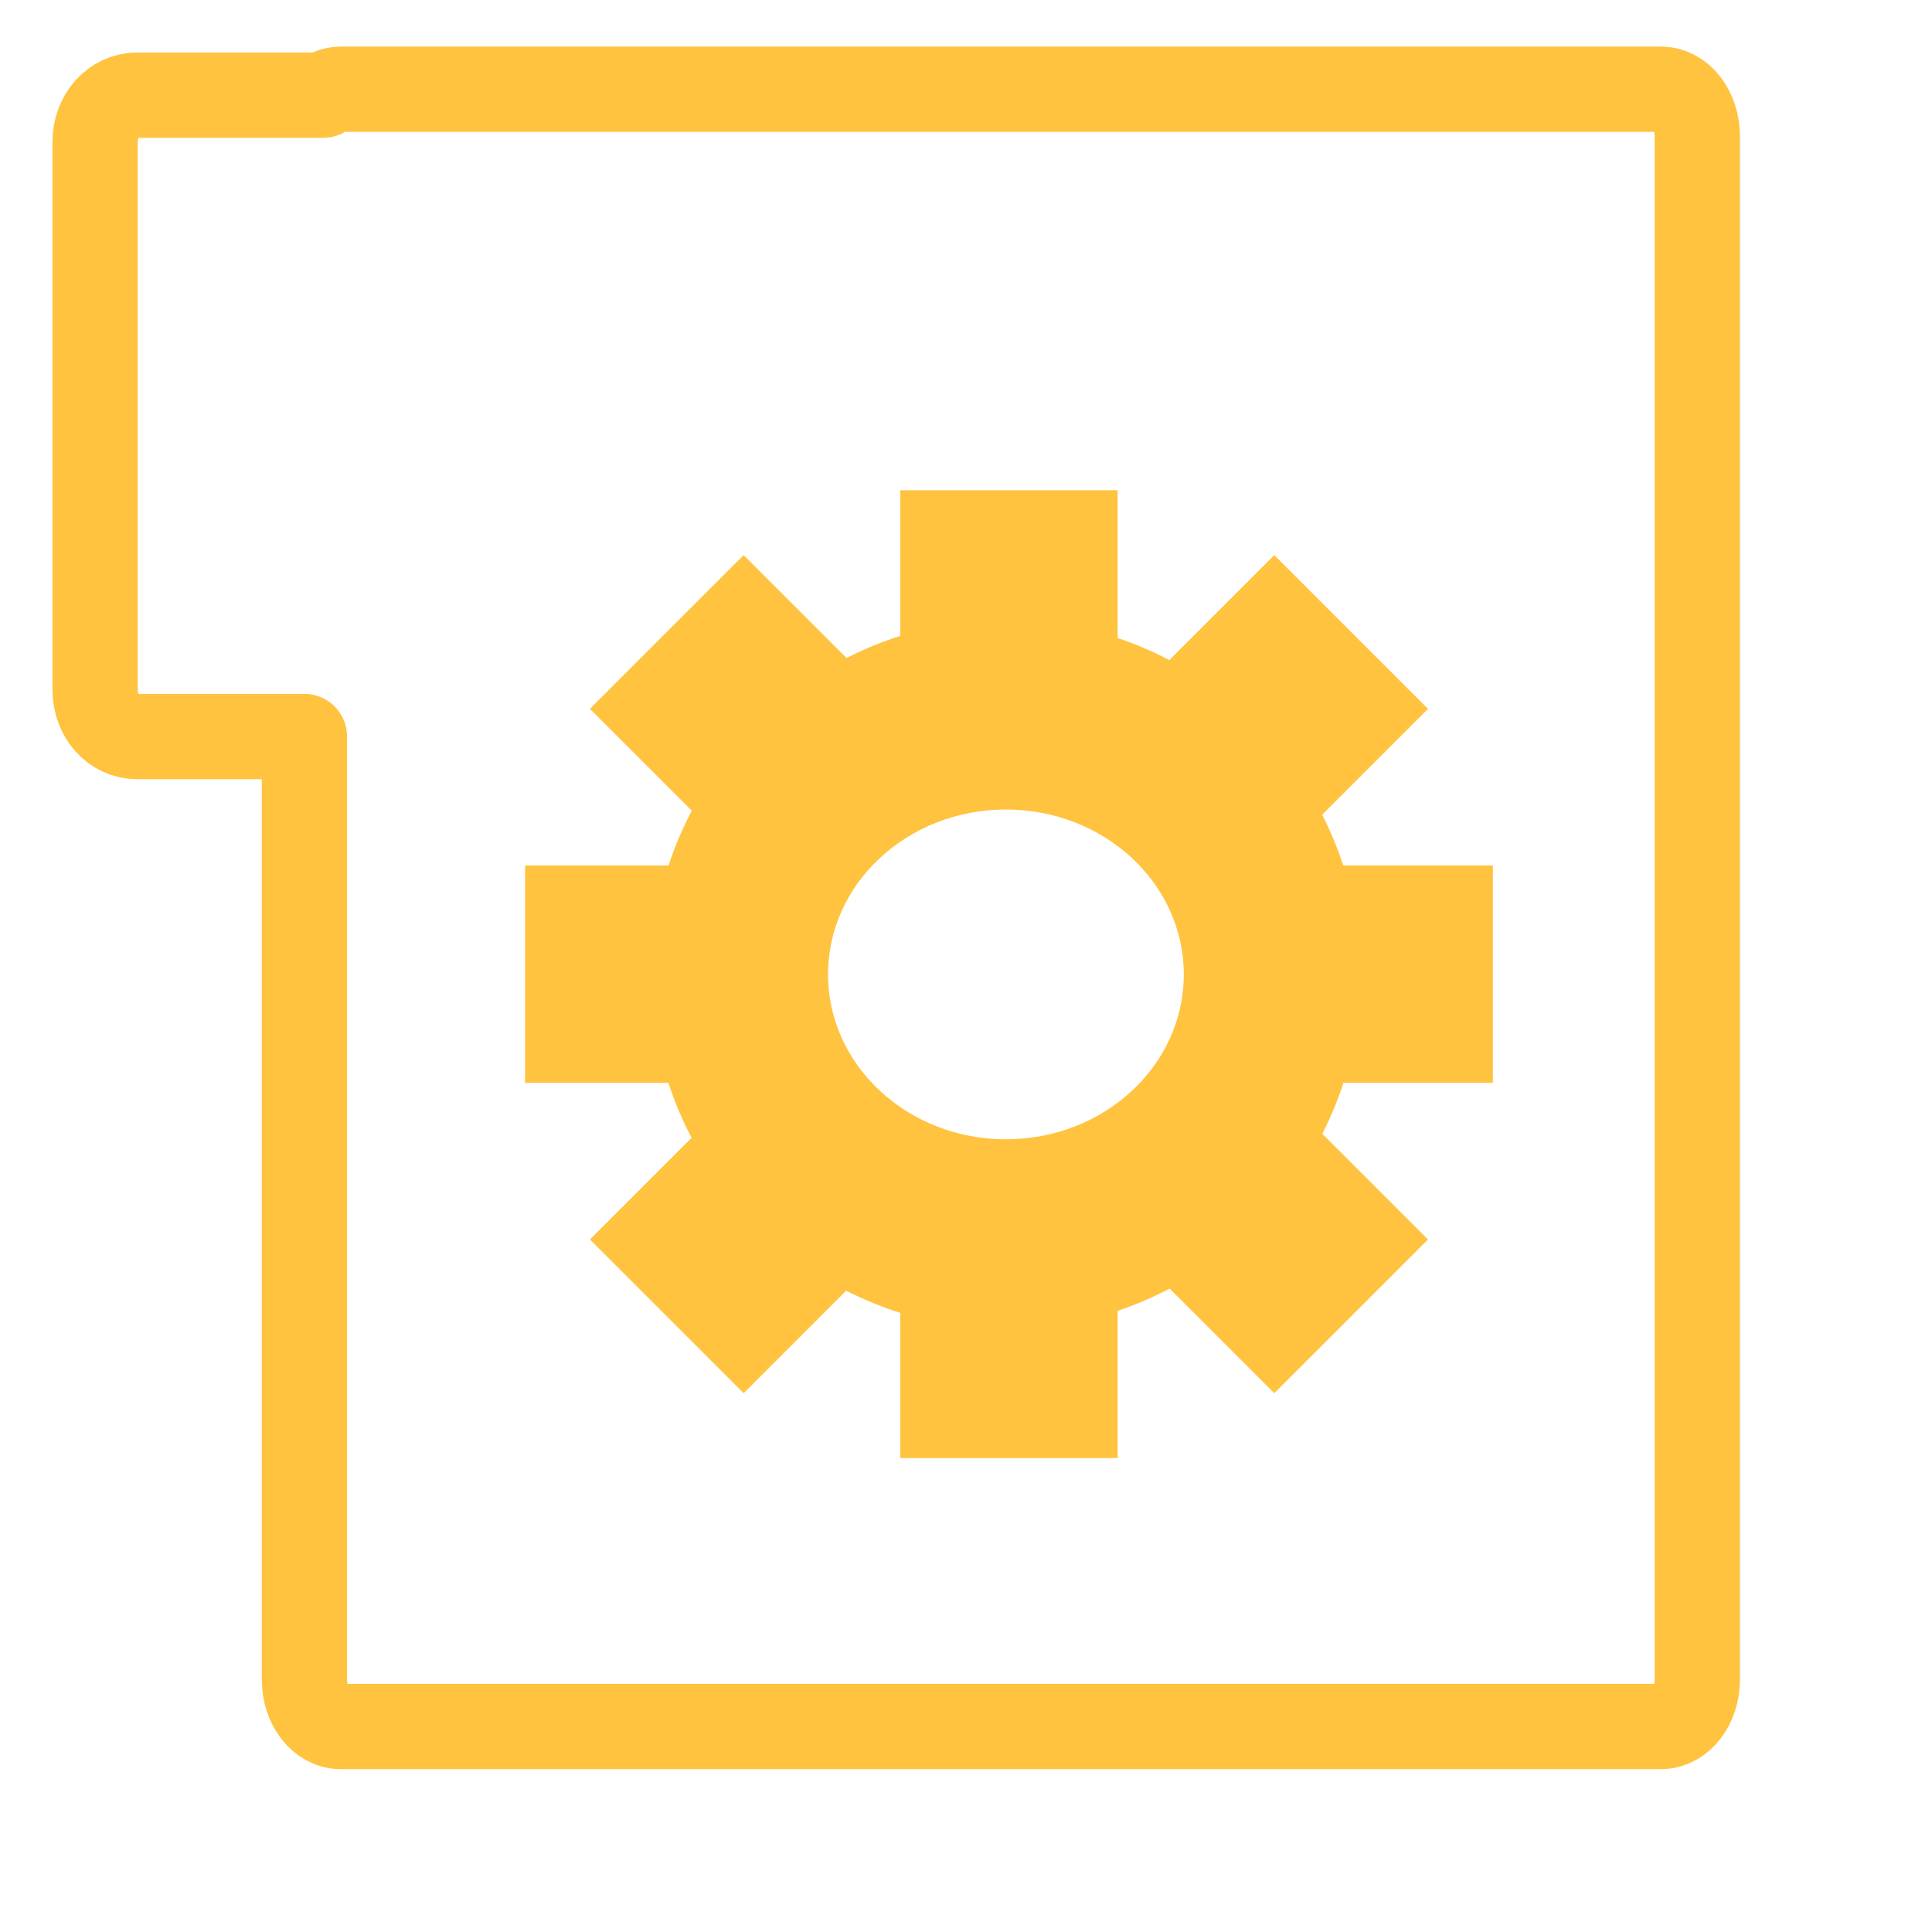
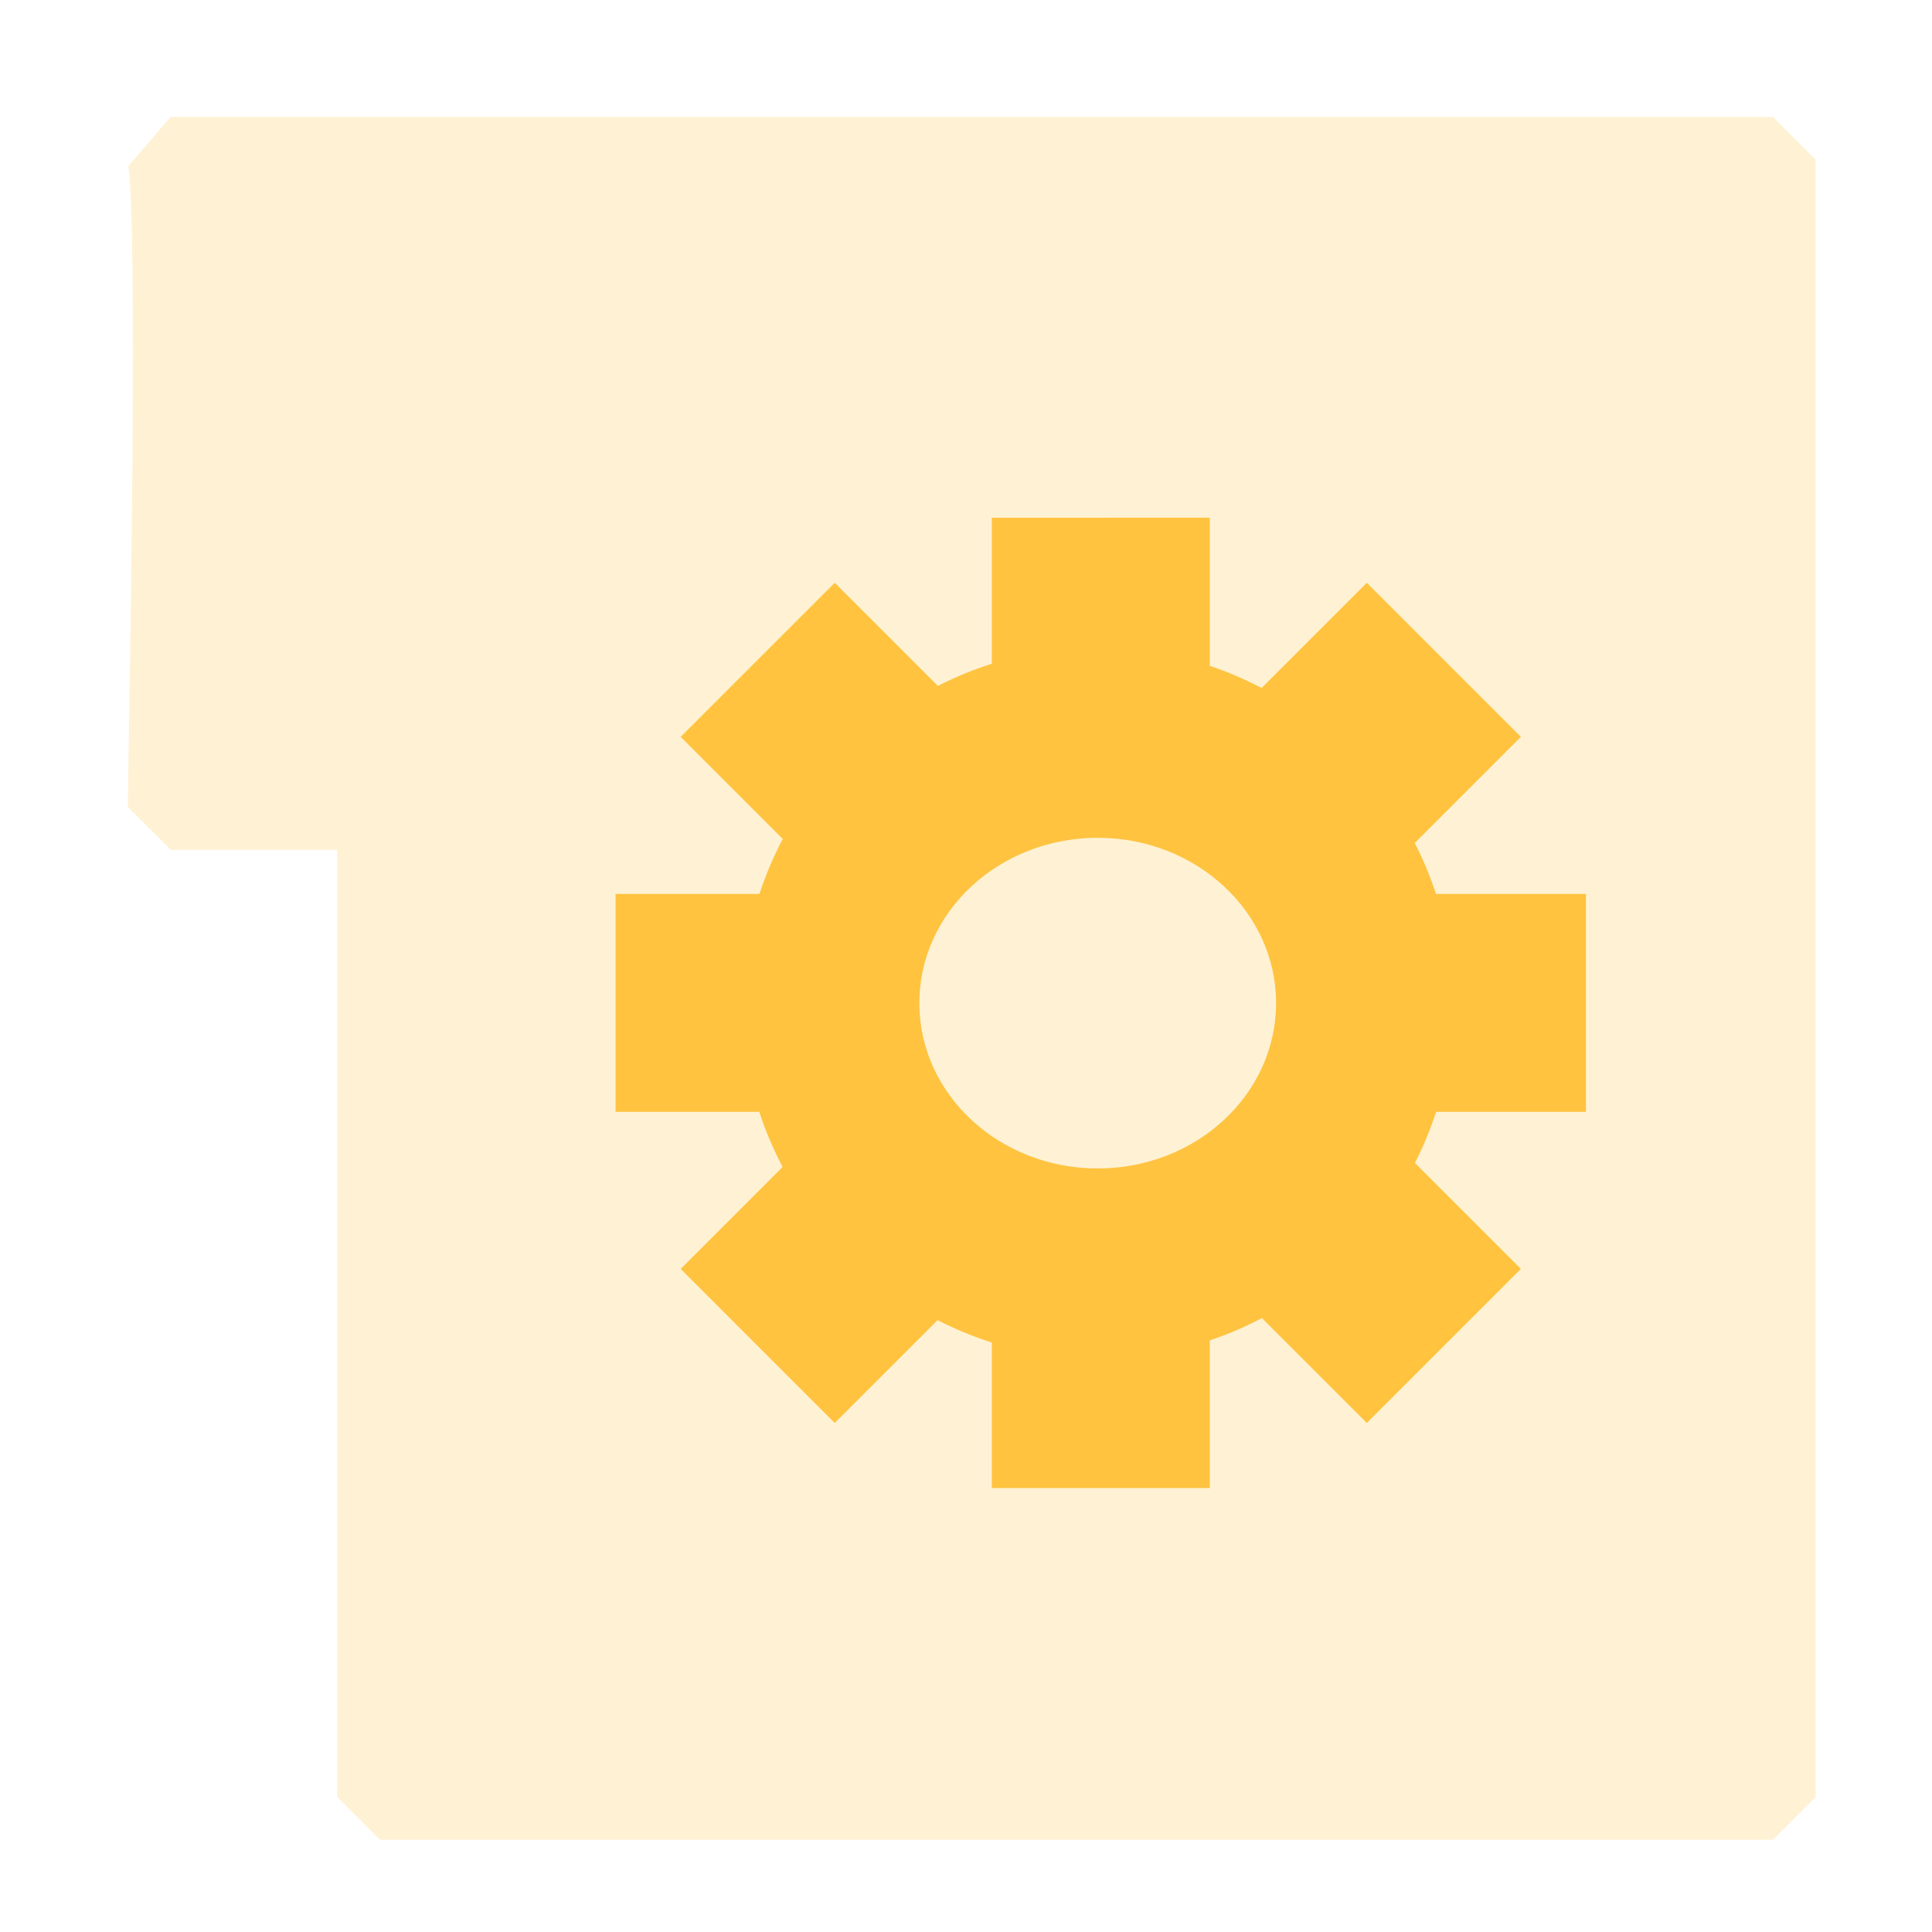
- <svg xmlns="http://www.w3.org/2000/svg" width="500" height="500" viewBox="0 0 500 500" version="1.1" id="svg1" xml:space="preserve">
+ <svg xmlns="http://www.w3.org/2000/svg" xmlns:xlink="http://www.w3.org/1999/xlink" width="500" height="500" viewBox="0 0 500 500" version="1.1" id="svg1" xml:space="preserve">
  <defs id="defs1">
    <linearGradient id="swatch61">
      <stop style="stop-color:#5090d0;stop-opacity:1;" offset="0" id="stop61" />
    </linearGradient>
    <linearGradient id="swatch30">
      <stop style="stop-color:#f9f9f9;stop-opacity:1;" offset="0" id="stop30" />
    </linearGradient>
+     <linearGradient id="linearGradient4" x1="-683.873" y1="-565.884" x2="-664.125" y2="-585.635" gradientTransform="matrix(0.999, 0, 0, -0.999, 688.969, -558.754)" gradientUnits="userSpaceOnUse">
+       <stop offset="0" id="stop3" style="stop-color:#df6c00;stop-opacity:1;" />
+       <stop offset="1" stop-color="#ffffff" id="stop4" style="stop-color:#959595;stop-opacity:1;" />
+     </linearGradient>
+     <linearGradient id="a" x1="-683.873" y1="-565.884" x2="-664.125" y2="-585.635" gradientTransform="matrix(0.999, 0, 0, -0.999, 688.969, -558.754)" gradientUnits="userSpaceOnUse">
+       <stop offset="0" id="stop1" />
+       <stop offset="1" stop-color="#ffffff" id="stop2" />
+     </linearGradient>
+     <linearGradient id="b" x1="-663.231" y1="-584.741" x2="-682.979" y2="-564.99" xlink:href="#linearGradient4" />
  </defs>
  <g id="layer1">
-     <path id="rect53-0" style="fill:none;fill-opacity:0.314;fill-rule:nonzero;stroke:#ffc340;stroke-width:22.062;stroke-linecap:butt;stroke-linejoin:round;stroke-dasharray:none;stroke-opacity:1;paint-order:markers fill stroke" d="M 88.18 23.09 C 86.531 23.09 85.006 23.681 83.662 24.637 L 35.393 24.637 C 29.42 24.637 24.611 30 24.611 36.662 L 24.611 178.594 C 24.611 185.255 29.42 190.617 35.393 190.617 L 78.783 190.617 L 78.783 434.689 C 78.783 441.41 82.974 446.82 88.18 446.82 L 429.863 446.82 C 435.069 446.82 439.258 441.41 439.258 434.689 L 439.258 35.221 C 439.258 28.5 435.069 23.09 429.863 23.09 L 88.18 23.09 z " />
-     <path id="path7" style="color:#000000;fill:#ffc340;fill-opacity:1;stroke-width:0.797;stroke-linejoin:round;-inkscape-stroke:none;paint-order:markers fill stroke" d="m 232.993,126.882 v 37.695 c -4.822,1.523 -9.466,3.455 -13.916,5.721 l -26.624,-26.624 -39.778,39.778 26.353,26.353 c -2.382,4.525 -4.4,9.264 -6.007,14.184 h -37.136 v 56.256 h 37.094 c 1.605,4.935 3.625,9.687 6.009,14.226 l -26.311,26.311 39.778,39.778 26.543,-26.543 c 4.475,2.284 9.145,4.231 13.995,5.763 v 37.569 h 56.256 v -38.109 c 4.659,-1.566 9.155,-3.494 13.455,-5.758 l 27.077,27.077 39.778,-39.778 -27.349,-27.349 c 2.151,-4.224 3.99,-8.626 5.473,-13.186 h 38.668 v -56.256 h -38.71 c -1.485,-4.545 -3.323,-8.934 -5.472,-13.144 l 27.393,-27.393 -39.778,-39.778 -27.161,27.161 c -4.276,-2.246 -8.744,-4.161 -13.374,-5.718 v -38.235 z m 27.337,82.624 a 46.037,42.673 0 0 1 46.036,42.671 46.037,42.673 0 0 1 -46.036,42.673 46.037,42.673 0 0 1 -46.036,-42.673 46.037,42.673 0 0 1 46.036,-42.671 z" />
+     <path id="rect53-0-0" style="opacity:0.224;fill:#ffc340;fill-opacity:1;fill-rule:nonzero;stroke:#ffc340;stroke-width:22.162;stroke-linecap:butt;stroke-linejoin:bevel;stroke-miterlimit:10;stroke-dasharray:none;stroke-opacity:1;paint-order:normal" d="m 44.173,41.323 c 2.915,19.061 0,158.178 0,167.527 H 98.345 l -1.6e-4,256.203 H 458.82 c 0,-59.557 0,-399.686 0,-423.73 z" />
+     <path id="path7" style="color:#000000;fill:#ffc340;fill-opacity:1;stroke-width:0.799;stroke-linejoin:round;-inkscape-stroke:none;paint-order:markers fill stroke" d="m 256.678,133.981 v 37.794 c -4.834,1.527 -9.491,3.464 -13.953,5.736 l -26.694,-26.694 -39.883,39.883 26.422,26.422 c -2.389,4.537 -4.411,9.288 -6.023,14.221 h -37.234 v 56.404 h 37.192 c 1.609,4.948 3.634,9.713 6.025,14.263 l -26.38,26.38 39.883,39.883 26.613,-26.613 c 4.487,2.29 9.169,4.242 14.032,5.778 v 37.668 h 56.404 v -38.21 c 4.671,-1.571 9.179,-3.503 13.491,-5.773 l 27.148,27.148 39.883,-39.883 -27.422,-27.422 c 2.156,-4.235 4.001,-8.649 5.488,-13.221 h 38.77 v -56.404 h -38.812 c -1.489,-4.557 -3.332,-8.957 -5.486,-13.178 l 27.465,-27.465 -39.883,-39.883 -27.233,27.233 c -4.287,-2.252 -8.767,-4.172 -13.409,-5.733 v -38.336 z m 27.409,82.842 a 46.158,42.785 0 0 1 46.158,42.784 46.158,42.785 0 0 1 -46.158,42.786 46.158,42.785 0 0 1 -46.158,-42.786 46.158,42.785 0 0 1 46.158,-42.784 z" />
  </g>
</svg>
